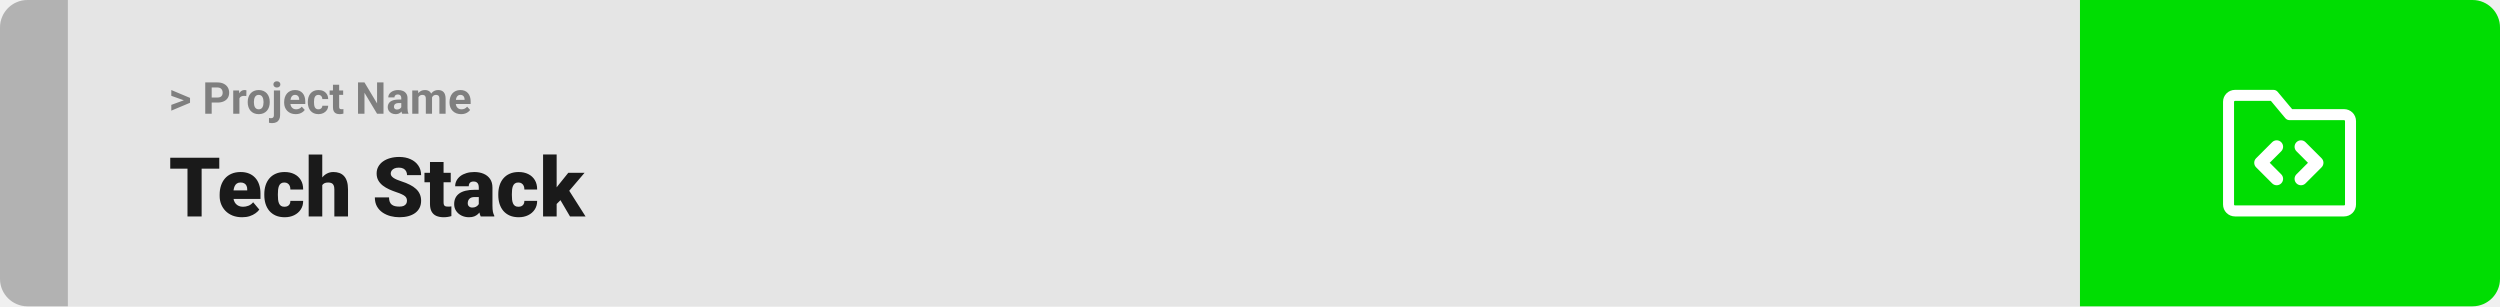
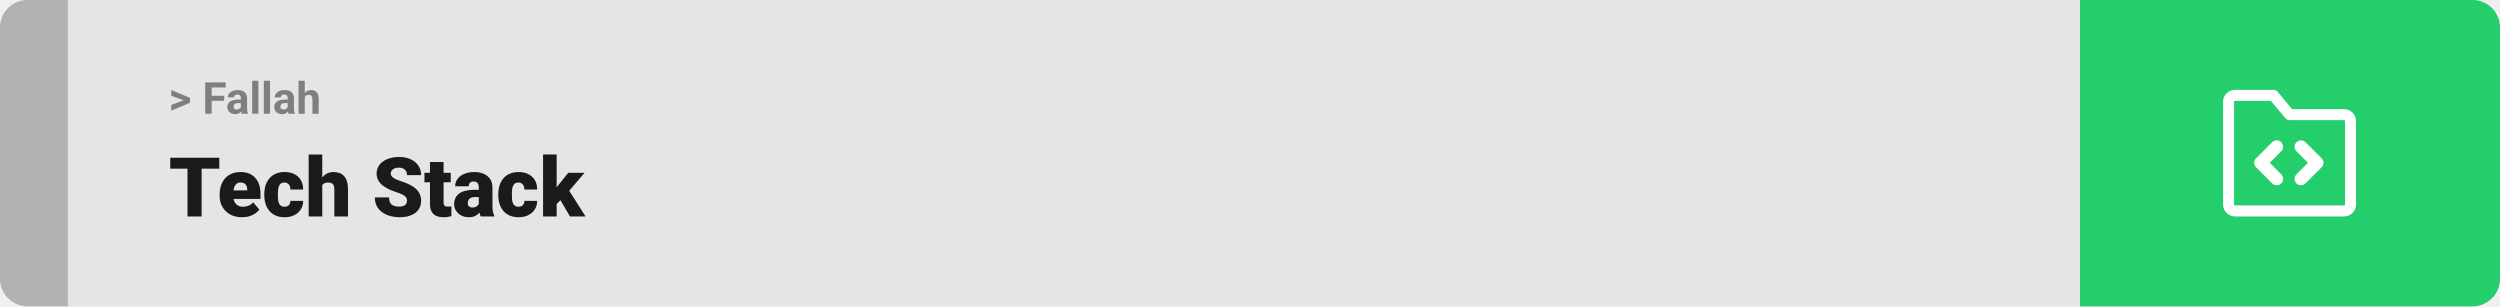
<svg xmlns="http://www.w3.org/2000/svg" width="1363" height="167" viewBox="0 0 1363 167" fill="none">
  <g style="mix-blend-mode:exclusion">
    <rect width="1363" height="167" rx="15" fill="white" fill-opacity="0.05" />
  </g>
  <g style="mix-blend-mode:exclusion">
    <path d="M0 15C0 6.716 6.716 0 15 0H37V167H15C6.716 167 0 160.284 0 152V15Z" fill="white" fill-opacity="0.25" />
  </g>
  <g style="mix-blend-mode:exclusion">
-     <path d="M100.906 54.922L93.394 52.238V49.086L103.602 53.375V55.637L100.906 54.922ZM93.394 57.172L100.918 54.43L103.602 53.785V56.035L93.394 60.324V57.172ZM118.543 55.918H114.195V53.176H118.543C119.215 53.176 119.762 53.066 120.184 52.848C120.605 52.621 120.914 52.309 121.109 51.91C121.305 51.512 121.402 51.062 121.402 50.562C121.402 50.055 121.305 49.582 121.109 49.145C120.914 48.707 120.605 48.355 120.184 48.09C119.762 47.824 119.215 47.691 118.543 47.691H115.414V62H111.898V44.938H118.543C119.879 44.938 121.023 45.18 121.977 45.664C122.938 46.141 123.672 46.801 124.18 47.645C124.688 48.488 124.941 49.453 124.941 50.539C124.941 51.641 124.688 52.594 124.18 53.398C123.672 54.203 122.938 54.824 121.977 55.262C121.023 55.699 119.879 55.918 118.543 55.918ZM130.531 52.086V62H127.156V49.32H130.332L130.531 52.086ZM134.352 49.238L134.293 52.367C134.129 52.344 133.93 52.324 133.695 52.309C133.469 52.285 133.262 52.273 133.074 52.273C132.598 52.273 132.184 52.336 131.832 52.461C131.488 52.578 131.199 52.754 130.965 52.988C130.738 53.223 130.566 53.508 130.449 53.844C130.34 54.18 130.277 54.562 130.262 54.992L129.582 54.781C129.582 53.961 129.664 53.207 129.828 52.52C129.992 51.824 130.23 51.219 130.543 50.703C130.863 50.188 131.254 49.789 131.715 49.508C132.176 49.227 132.703 49.086 133.297 49.086C133.484 49.086 133.676 49.102 133.871 49.133C134.066 49.156 134.227 49.191 134.352 49.238ZM135.055 55.789V55.543C135.055 54.613 135.188 53.758 135.453 52.977C135.719 52.188 136.105 51.504 136.613 50.926C137.121 50.348 137.746 49.898 138.488 49.578C139.23 49.25 140.082 49.086 141.043 49.086C142.004 49.086 142.859 49.25 143.609 49.578C144.359 49.898 144.988 50.348 145.496 50.926C146.012 51.504 146.402 52.188 146.668 52.977C146.934 53.758 147.066 54.613 147.066 55.543V55.789C147.066 56.711 146.934 57.566 146.668 58.355C146.402 59.137 146.012 59.82 145.496 60.406C144.988 60.984 144.363 61.434 143.621 61.754C142.879 62.074 142.027 62.234 141.066 62.234C140.105 62.234 139.25 62.074 138.5 61.754C137.758 61.434 137.129 60.984 136.613 60.406C136.105 59.82 135.719 59.137 135.453 58.355C135.188 57.566 135.055 56.711 135.055 55.789ZM138.43 55.543V55.789C138.43 56.32 138.477 56.816 138.57 57.277C138.664 57.738 138.812 58.145 139.016 58.496C139.227 58.84 139.5 59.109 139.836 59.305C140.172 59.5 140.582 59.598 141.066 59.598C141.535 59.598 141.938 59.5 142.273 59.305C142.609 59.109 142.879 58.84 143.082 58.496C143.285 58.145 143.434 57.738 143.527 57.277C143.629 56.816 143.68 56.32 143.68 55.789V55.543C143.68 55.027 143.629 54.543 143.527 54.09C143.434 53.629 143.281 53.223 143.07 52.871C142.867 52.512 142.598 52.23 142.262 52.027C141.926 51.824 141.52 51.723 141.043 51.723C140.566 51.723 140.16 51.824 139.824 52.027C139.496 52.23 139.227 52.512 139.016 52.871C138.812 53.223 138.664 53.629 138.57 54.09C138.477 54.543 138.43 55.027 138.43 55.543ZM149.328 49.32H152.715V62.762C152.715 63.699 152.543 64.492 152.199 65.141C151.855 65.789 151.359 66.281 150.711 66.617C150.062 66.953 149.277 67.121 148.355 67.121C148.066 67.121 147.785 67.106 147.512 67.074C147.23 67.043 146.941 66.992 146.645 66.922L146.656 64.332C146.844 64.363 147.027 64.387 147.207 64.402C147.379 64.426 147.555 64.438 147.734 64.438C148.086 64.438 148.379 64.379 148.613 64.262C148.848 64.144 149.023 63.961 149.141 63.711C149.266 63.469 149.328 63.152 149.328 62.762V49.32ZM149.059 46.016C149.059 45.523 149.23 45.117 149.574 44.797C149.926 44.477 150.387 44.316 150.957 44.316C151.535 44.316 151.996 44.477 152.34 44.797C152.684 45.117 152.855 45.523 152.855 46.016C152.855 46.508 152.684 46.914 152.34 47.234C151.996 47.555 151.535 47.715 150.957 47.715C150.387 47.715 149.926 47.555 149.574 47.234C149.23 46.914 149.059 46.508 149.059 46.016ZM161.234 62.234C160.25 62.234 159.367 62.078 158.586 61.766C157.805 61.445 157.141 61.004 156.594 60.441C156.055 59.879 155.641 59.227 155.352 58.484C155.062 57.734 154.918 56.938 154.918 56.094V55.625C154.918 54.664 155.055 53.785 155.328 52.988C155.602 52.191 155.992 51.5 156.5 50.914C157.016 50.328 157.641 49.879 158.375 49.566C159.109 49.246 159.938 49.086 160.859 49.086C161.758 49.086 162.555 49.234 163.25 49.531C163.945 49.828 164.527 50.25 164.996 50.797C165.473 51.344 165.832 52 166.074 52.766C166.316 53.523 166.438 54.367 166.438 55.297V56.703H156.359V54.453H163.121V54.195C163.121 53.727 163.035 53.309 162.863 52.941C162.699 52.566 162.449 52.27 162.113 52.051C161.777 51.832 161.348 51.723 160.824 51.723C160.379 51.723 159.996 51.82 159.676 52.016C159.355 52.211 159.094 52.484 158.891 52.836C158.695 53.188 158.547 53.602 158.445 54.078C158.352 54.547 158.305 55.062 158.305 55.625V56.094C158.305 56.602 158.375 57.07 158.516 57.5C158.664 57.93 158.871 58.301 159.137 58.613C159.41 58.926 159.738 59.168 160.121 59.34C160.512 59.512 160.953 59.598 161.445 59.598C162.055 59.598 162.621 59.48 163.145 59.246C163.676 59.004 164.133 58.641 164.516 58.156L166.156 59.938C165.891 60.32 165.527 60.688 165.066 61.039C164.613 61.391 164.066 61.68 163.426 61.906C162.785 62.125 162.055 62.234 161.234 62.234ZM173.598 59.598C174.012 59.598 174.379 59.52 174.699 59.363C175.02 59.199 175.27 58.973 175.449 58.684C175.637 58.387 175.734 58.039 175.742 57.641H178.918C178.91 58.531 178.672 59.324 178.203 60.02C177.734 60.707 177.105 61.25 176.316 61.648C175.527 62.039 174.645 62.234 173.668 62.234C172.684 62.234 171.824 62.07 171.09 61.742C170.363 61.414 169.758 60.961 169.273 60.383C168.789 59.797 168.426 59.117 168.184 58.344C167.941 57.562 167.82 56.727 167.82 55.836V55.496C167.82 54.598 167.941 53.762 168.184 52.988C168.426 52.207 168.789 51.527 169.273 50.949C169.758 50.363 170.363 49.906 171.09 49.578C171.816 49.25 172.668 49.086 173.645 49.086C174.684 49.086 175.594 49.285 176.375 49.684C177.164 50.082 177.781 50.652 178.227 51.395C178.68 52.129 178.91 53 178.918 54.008H175.742C175.734 53.586 175.645 53.203 175.473 52.859C175.309 52.516 175.066 52.242 174.746 52.039C174.434 51.828 174.047 51.723 173.586 51.723C173.094 51.723 172.691 51.828 172.379 52.039C172.066 52.242 171.824 52.523 171.652 52.883C171.48 53.234 171.359 53.637 171.289 54.09C171.227 54.535 171.195 55.004 171.195 55.496V55.836C171.195 56.328 171.227 56.801 171.289 57.254C171.352 57.707 171.469 58.109 171.641 58.461C171.82 58.812 172.066 59.09 172.379 59.293C172.691 59.496 173.098 59.598 173.598 59.598ZM187.086 49.32V51.711H179.703V49.32H187.086ZM181.531 46.191H184.906V58.18C184.906 58.547 184.953 58.828 185.047 59.023C185.148 59.219 185.297 59.355 185.492 59.434C185.688 59.504 185.934 59.539 186.23 59.539C186.441 59.539 186.629 59.531 186.793 59.516C186.965 59.492 187.109 59.469 187.227 59.445L187.238 61.93C186.949 62.023 186.637 62.098 186.301 62.152C185.965 62.207 185.594 62.234 185.188 62.234C184.445 62.234 183.797 62.113 183.242 61.871C182.695 61.621 182.273 61.223 181.977 60.676C181.68 60.129 181.531 59.41 181.531 58.52V46.191ZM209.082 44.938V62H205.566L198.711 50.562V62H195.195V44.938H198.711L205.578 56.387V44.938H209.082ZM218.773 59.141V53.492C218.773 53.086 218.707 52.738 218.574 52.449C218.441 52.152 218.234 51.922 217.953 51.758C217.68 51.594 217.324 51.512 216.887 51.512C216.512 51.512 216.188 51.578 215.914 51.711C215.641 51.836 215.43 52.02 215.281 52.262C215.133 52.496 215.059 52.773 215.059 53.094H211.684C211.684 52.555 211.809 52.043 212.059 51.559C212.309 51.074 212.672 50.648 213.148 50.281C213.625 49.906 214.191 49.613 214.848 49.402C215.512 49.191 216.254 49.086 217.074 49.086C218.059 49.086 218.934 49.25 219.699 49.578C220.465 49.906 221.066 50.398 221.504 51.055C221.949 51.711 222.172 52.531 222.172 53.516V58.941C222.172 59.637 222.215 60.207 222.301 60.652C222.387 61.09 222.512 61.473 222.676 61.801V62H219.266C219.102 61.656 218.977 61.227 218.891 60.711C218.812 60.188 218.773 59.664 218.773 59.141ZM219.219 54.277L219.242 56.188H217.355C216.91 56.188 216.523 56.238 216.195 56.34C215.867 56.441 215.598 56.586 215.387 56.773C215.176 56.953 215.02 57.164 214.918 57.406C214.824 57.648 214.777 57.914 214.777 58.203C214.777 58.492 214.844 58.754 214.977 58.988C215.109 59.215 215.301 59.395 215.551 59.527C215.801 59.652 216.094 59.715 216.43 59.715C216.938 59.715 217.379 59.613 217.754 59.41C218.129 59.207 218.418 58.957 218.621 58.66C218.832 58.363 218.941 58.082 218.949 57.816L219.84 59.246C219.715 59.566 219.543 59.898 219.324 60.242C219.113 60.586 218.844 60.91 218.516 61.215C218.188 61.512 217.793 61.758 217.332 61.953C216.871 62.141 216.324 62.234 215.691 62.234C214.887 62.234 214.156 62.074 213.5 61.754C212.852 61.426 212.336 60.977 211.953 60.406C211.578 59.828 211.391 59.172 211.391 58.438C211.391 57.773 211.516 57.184 211.766 56.668C212.016 56.152 212.383 55.719 212.867 55.367C213.359 55.008 213.973 54.738 214.707 54.559C215.441 54.371 216.293 54.277 217.262 54.277H219.219ZM228.148 51.945V62H224.762V49.32H227.938L228.148 51.945ZM227.68 55.215H226.742C226.742 54.332 226.848 53.52 227.059 52.777C227.277 52.027 227.594 51.379 228.008 50.832C228.43 50.277 228.949 49.848 229.566 49.543C230.184 49.238 230.898 49.086 231.711 49.086C232.273 49.086 232.789 49.172 233.258 49.344C233.727 49.508 234.129 49.77 234.465 50.129C234.809 50.48 235.074 50.941 235.262 51.512C235.449 52.074 235.543 52.75 235.543 53.539V62H232.168V53.914C232.168 53.336 232.09 52.891 231.934 52.578C231.777 52.266 231.555 52.047 231.266 51.922C230.984 51.797 230.645 51.734 230.246 51.734C229.809 51.734 229.426 51.824 229.098 52.004C228.777 52.184 228.512 52.434 228.301 52.754C228.09 53.066 227.934 53.434 227.832 53.855C227.73 54.277 227.68 54.73 227.68 55.215ZM235.227 54.828L234.02 54.98C234.02 54.152 234.121 53.383 234.324 52.672C234.535 51.961 234.844 51.336 235.25 50.797C235.664 50.258 236.176 49.84 236.785 49.543C237.395 49.238 238.098 49.086 238.895 49.086C239.504 49.086 240.059 49.176 240.559 49.355C241.059 49.527 241.484 49.805 241.836 50.188C242.195 50.562 242.469 51.055 242.656 51.664C242.852 52.273 242.949 53.02 242.949 53.902V62H239.562V53.902C239.562 53.316 239.484 52.871 239.328 52.566C239.18 52.254 238.961 52.039 238.672 51.922C238.391 51.797 238.055 51.734 237.664 51.734C237.258 51.734 236.902 51.816 236.598 51.98C236.293 52.137 236.039 52.355 235.836 52.637C235.633 52.918 235.48 53.246 235.379 53.621C235.277 53.988 235.227 54.391 235.227 54.828ZM251.398 62.234C250.414 62.234 249.531 62.078 248.75 61.766C247.969 61.445 247.305 61.004 246.758 60.441C246.219 59.879 245.805 59.227 245.516 58.484C245.227 57.734 245.082 56.938 245.082 56.094V55.625C245.082 54.664 245.219 53.785 245.492 52.988C245.766 52.191 246.156 51.5 246.664 50.914C247.18 50.328 247.805 49.879 248.539 49.566C249.273 49.246 250.102 49.086 251.023 49.086C251.922 49.086 252.719 49.234 253.414 49.531C254.109 49.828 254.691 50.25 255.16 50.797C255.637 51.344 255.996 52 256.238 52.766C256.48 53.523 256.602 54.367 256.602 55.297V56.703H246.523V54.453H253.285V54.195C253.285 53.727 253.199 53.309 253.027 52.941C252.863 52.566 252.613 52.27 252.277 52.051C251.941 51.832 251.512 51.723 250.988 51.723C250.543 51.723 250.16 51.82 249.84 52.016C249.52 52.211 249.258 52.484 249.055 52.836C248.859 53.188 248.711 53.602 248.609 54.078C248.516 54.547 248.469 55.062 248.469 55.625V56.094C248.469 56.602 248.539 57.07 248.68 57.5C248.828 57.93 249.035 58.301 249.301 58.613C249.574 58.926 249.902 59.168 250.285 59.34C250.676 59.512 251.117 59.598 251.609 59.598C252.219 59.598 252.785 59.48 253.309 59.246C253.84 59.004 254.297 58.641 254.68 58.156L256.32 59.938C256.055 60.32 255.691 60.688 255.23 61.039C254.777 61.391 254.23 61.68 253.59 61.906C252.949 62.125 252.219 62.234 251.398 62.234Z" fill="white" fill-opacity="0.5" />
+     <path d="M100.906 54.922L93.394 52.238V49.086L103.602 53.375V55.637L100.906 54.922ZM93.394 57.172L100.918 54.43L103.602 53.785V56.035L93.394 60.324V57.172ZM115.414 44.938V62H111.898V44.938H115.414ZM122.211 52.227V54.969H114.453V52.227H122.211ZM123.031 44.938V47.691H114.453V44.938H123.031ZM131.305 59.141V53.492C131.305 53.086 131.238 52.738 131.105 52.449C130.973 52.152 130.766 51.922 130.484 51.758C130.211 51.594 129.855 51.512 129.418 51.512C129.043 51.512 128.719 51.578 128.445 51.711C128.172 51.836 127.961 52.02 127.812 52.262C127.664 52.496 127.59 52.773 127.59 53.094H124.215C124.215 52.555 124.34 52.043 124.59 51.559C124.84 51.074 125.203 50.648 125.68 50.281C126.156 49.906 126.723 49.613 127.379 49.402C128.043 49.191 128.785 49.086 129.605 49.086C130.59 49.086 131.465 49.25 132.23 49.578C132.996 49.906 133.598 50.398 134.035 51.055C134.48 51.711 134.703 52.531 134.703 53.516V58.941C134.703 59.637 134.746 60.207 134.832 60.652C134.918 61.09 135.043 61.473 135.207 61.801V62H131.797C131.633 61.656 131.508 61.227 131.422 60.711C131.344 60.188 131.305 59.664 131.305 59.141ZM131.75 54.277L131.773 56.188H129.887C129.441 56.188 129.055 56.238 128.727 56.34C128.398 56.441 128.129 56.586 127.918 56.773C127.707 56.953 127.551 57.164 127.449 57.406C127.355 57.648 127.309 57.914 127.309 58.203C127.309 58.492 127.375 58.754 127.508 58.988C127.641 59.215 127.832 59.395 128.082 59.527C128.332 59.652 128.625 59.715 128.961 59.715C129.469 59.715 129.91 59.613 130.285 59.41C130.66 59.207 130.949 58.957 131.152 58.66C131.363 58.363 131.473 58.082 131.48 57.816L132.371 59.246C132.246 59.566 132.074 59.898 131.855 60.242C131.645 60.586 131.375 60.91 131.047 61.215C130.719 61.512 130.324 61.758 129.863 61.953C129.402 62.141 128.855 62.234 128.223 62.234C127.418 62.234 126.688 62.074 126.031 61.754C125.383 61.426 124.867 60.977 124.484 60.406C124.109 59.828 123.922 59.172 123.922 58.438C123.922 57.773 124.047 57.184 124.297 56.668C124.547 56.152 124.914 55.719 125.398 55.367C125.891 55.008 126.504 54.738 127.238 54.559C127.973 54.371 128.824 54.277 129.793 54.277H131.75ZM140.867 44V62H137.48V44H140.867ZM147.219 44V62H143.832V44H147.219ZM156.852 59.141V53.492C156.852 53.086 156.785 52.738 156.652 52.449C156.52 52.152 156.312 51.922 156.031 51.758C155.758 51.594 155.402 51.512 154.965 51.512C154.59 51.512 154.266 51.578 153.992 51.711C153.719 51.836 153.508 52.02 153.359 52.262C153.211 52.496 153.137 52.773 153.137 53.094H149.762C149.762 52.555 149.887 52.043 150.137 51.559C150.387 51.074 150.75 50.648 151.227 50.281C151.703 49.906 152.27 49.613 152.926 49.402C153.59 49.191 154.332 49.086 155.152 49.086C156.137 49.086 157.012 49.25 157.777 49.578C158.543 49.906 159.145 50.398 159.582 51.055C160.027 51.711 160.25 52.531 160.25 53.516V58.941C160.25 59.637 160.293 60.207 160.379 60.652C160.465 61.09 160.59 61.473 160.754 61.801V62H157.344C157.18 61.656 157.055 61.227 156.969 60.711C156.891 60.188 156.852 59.664 156.852 59.141ZM157.297 54.277L157.32 56.188H155.434C154.988 56.188 154.602 56.238 154.273 56.34C153.945 56.441 153.676 56.586 153.465 56.773C153.254 56.953 153.098 57.164 152.996 57.406C152.902 57.648 152.855 57.914 152.855 58.203C152.855 58.492 152.922 58.754 153.055 58.988C153.188 59.215 153.379 59.395 153.629 59.527C153.879 59.652 154.172 59.715 154.508 59.715C155.016 59.715 155.457 59.613 155.832 59.41C156.207 59.207 156.496 58.957 156.699 58.66C156.91 58.363 157.02 58.082 157.027 57.816L157.918 59.246C157.793 59.566 157.621 59.898 157.402 60.242C157.191 60.586 156.922 60.91 156.594 61.215C156.266 61.512 155.871 61.758 155.41 61.953C154.949 62.141 154.402 62.234 153.77 62.234C152.965 62.234 152.234 62.074 151.578 61.754C150.93 61.426 150.414 60.977 150.031 60.406C149.656 59.828 149.469 59.172 149.469 58.438C149.469 57.773 149.594 57.184 149.844 56.668C150.094 56.152 150.461 55.719 150.945 55.367C151.438 55.008 152.051 54.738 152.785 54.559C153.52 54.371 154.371 54.277 155.34 54.277H157.297ZM166.145 44V62H162.77V44H166.145ZM165.664 55.215H164.738C164.746 54.332 164.863 53.52 165.09 52.777C165.316 52.027 165.641 51.379 166.062 50.832C166.484 50.277 166.988 49.848 167.574 49.543C168.168 49.238 168.824 49.086 169.543 49.086C170.168 49.086 170.734 49.176 171.242 49.355C171.758 49.527 172.199 49.809 172.566 50.199C172.941 50.582 173.23 51.086 173.434 51.711C173.637 52.336 173.738 53.094 173.738 53.984V62H170.34V53.961C170.34 53.398 170.258 52.957 170.094 52.637C169.938 52.309 169.707 52.078 169.402 51.945C169.105 51.805 168.738 51.734 168.301 51.734C167.816 51.734 167.402 51.824 167.059 52.004C166.723 52.184 166.453 52.434 166.25 52.754C166.047 53.066 165.898 53.434 165.805 53.855C165.711 54.277 165.664 54.73 165.664 55.215Z" fill="white" fill-opacity="0.5" />
  </g>
  <g style="mix-blend-mode:exclusion">
    <path d="M109.93 86.008V118H102.217V86.008H109.93ZM119.554 86.008V91.962H92.813V86.008H119.554ZM132.012 118.439C130.079 118.439 128.35 118.139 126.827 117.539C125.303 116.923 124.014 116.081 122.959 115.012C121.919 113.942 121.121 112.712 120.564 111.32C120.022 109.929 119.751 108.457 119.751 106.904V106.069C119.751 104.326 119.993 102.714 120.477 101.235C120.96 99.741 121.678 98.437 122.63 97.324C123.582 96.21 124.776 95.346 126.211 94.731C127.647 94.101 129.317 93.786 131.221 93.786C132.906 93.786 134.415 94.057 135.748 94.599C137.081 95.141 138.208 95.918 139.131 96.928C140.069 97.939 140.779 99.162 141.263 100.598C141.761 102.033 142.01 103.645 142.01 105.432V108.442H122.586V103.806H134.781V103.234C134.795 102.443 134.656 101.77 134.363 101.213C134.085 100.656 133.675 100.231 133.133 99.939C132.591 99.645 131.932 99.499 131.155 99.499C130.35 99.499 129.683 99.675 129.156 100.026C128.643 100.378 128.24 100.861 127.947 101.477C127.669 102.077 127.471 102.773 127.354 103.564C127.237 104.355 127.178 105.19 127.178 106.069V106.904C127.178 107.783 127.295 108.581 127.53 109.299C127.779 110.017 128.13 110.632 128.584 111.145C129.053 111.643 129.61 112.031 130.254 112.309C130.914 112.587 131.661 112.727 132.496 112.727C133.506 112.727 134.502 112.536 135.484 112.155C136.465 111.774 137.308 111.145 138.011 110.266L141.373 114.265C140.889 114.953 140.201 115.62 139.307 116.264C138.428 116.909 137.374 117.436 136.143 117.846C134.913 118.242 133.536 118.439 132.012 118.439ZM155.062 112.727C155.75 112.727 156.336 112.602 156.819 112.353C157.317 112.089 157.691 111.723 157.94 111.254C158.204 110.771 158.328 110.192 158.313 109.519H165.279C165.293 111.306 164.854 112.873 163.96 114.221C163.082 115.554 161.88 116.594 160.357 117.341C158.848 118.073 157.142 118.439 155.237 118.439C153.377 118.439 151.751 118.139 150.359 117.539C148.968 116.923 147.803 116.074 146.866 114.99C145.943 113.891 145.247 112.609 144.778 111.145C144.324 109.68 144.097 108.09 144.097 106.376V105.871C144.097 104.157 144.324 102.568 144.778 101.103C145.247 99.624 145.943 98.342 146.866 97.258C147.803 96.159 148.96 95.31 150.337 94.709C151.729 94.094 153.348 93.786 155.193 93.786C157.171 93.786 158.914 94.16 160.423 94.907C161.946 95.654 163.14 96.738 164.004 98.159C164.869 99.58 165.293 101.301 165.279 103.322H158.313C158.328 102.604 158.218 101.96 157.984 101.389C157.75 100.817 157.383 100.363 156.885 100.026C156.402 99.675 155.779 99.499 155.018 99.499C154.256 99.499 153.641 99.668 153.172 100.004C152.703 100.341 152.344 100.81 152.095 101.411C151.861 101.997 151.7 102.67 151.612 103.432C151.539 104.194 151.502 105.007 151.502 105.871V106.376C151.502 107.255 151.539 108.083 151.612 108.859C151.7 109.621 151.868 110.295 152.117 110.881C152.366 111.452 152.725 111.906 153.194 112.243C153.663 112.565 154.285 112.727 155.062 112.727ZM175.694 84.25V118H168.289V84.25H175.694ZM174.815 105.3L173.079 105.344C173.079 103.674 173.284 102.136 173.694 100.729C174.104 99.323 174.69 98.1 175.452 97.06C176.214 96.02 177.129 95.214 178.199 94.643C179.268 94.072 180.455 93.786 181.758 93.786C182.93 93.786 184 93.955 184.966 94.291C185.948 94.628 186.79 95.17 187.493 95.918C188.211 96.665 188.76 97.639 189.141 98.84C189.537 100.041 189.734 101.506 189.734 103.234V118H182.286V103.19C182.286 102.224 182.146 101.477 181.868 100.949C181.604 100.407 181.224 100.034 180.726 99.829C180.228 99.609 179.62 99.499 178.902 99.499C178.038 99.499 177.334 99.645 176.792 99.939C176.25 100.231 175.833 100.642 175.54 101.169C175.262 101.682 175.071 102.29 174.969 102.993C174.866 103.696 174.815 104.465 174.815 105.3ZM221.88 109.497C221.88 108.999 221.807 108.552 221.661 108.156C221.514 107.746 221.243 107.365 220.848 107.014C220.452 106.662 219.881 106.311 219.134 105.959C218.401 105.593 217.435 105.212 216.233 104.816C214.827 104.348 213.472 103.82 212.168 103.234C210.865 102.634 209.7 101.938 208.675 101.147C207.649 100.341 206.836 99.404 206.236 98.335C205.635 97.251 205.335 95.991 205.335 94.555C205.335 93.178 205.643 91.94 206.258 90.842C206.873 89.728 207.73 88.784 208.829 88.007C209.942 87.216 211.246 86.616 212.74 86.206C214.234 85.781 215.867 85.568 217.64 85.568C219.983 85.568 222.049 85.978 223.836 86.799C225.638 87.605 227.044 88.754 228.055 90.249C229.08 91.728 229.593 93.478 229.593 95.5H221.924C221.924 94.694 221.756 93.984 221.419 93.369C221.097 92.753 220.606 92.27 219.947 91.918C219.288 91.567 218.46 91.391 217.464 91.391C216.497 91.391 215.684 91.538 215.025 91.831C214.366 92.124 213.868 92.519 213.531 93.017C213.194 93.501 213.025 94.035 213.025 94.621C213.025 95.105 213.157 95.544 213.421 95.939C213.699 96.32 214.087 96.679 214.585 97.016C215.098 97.353 215.713 97.675 216.431 97.983C217.164 98.29 217.984 98.591 218.892 98.884C220.591 99.426 222.1 100.034 223.418 100.708C224.751 101.367 225.872 102.121 226.78 102.971C227.703 103.806 228.399 104.758 228.868 105.827C229.351 106.896 229.593 108.105 229.593 109.453C229.593 110.888 229.314 112.163 228.758 113.276C228.201 114.389 227.403 115.334 226.363 116.11C225.323 116.872 224.078 117.451 222.627 117.846C221.177 118.242 219.559 118.439 217.771 118.439C216.131 118.439 214.512 118.234 212.916 117.824C211.333 117.399 209.898 116.755 208.609 115.891C207.32 115.012 206.287 113.891 205.511 112.529C204.749 111.152 204.368 109.519 204.368 107.629H212.103C212.103 108.566 212.227 109.357 212.476 110.002C212.725 110.646 213.091 111.167 213.575 111.562C214.058 111.943 214.651 112.221 215.354 112.397C216.058 112.558 216.863 112.639 217.771 112.639C218.753 112.639 219.544 112.5 220.145 112.221C220.745 111.928 221.185 111.547 221.463 111.079C221.741 110.595 221.88 110.068 221.88 109.497ZM245.743 94.226V99.367H231.417V94.226H245.743ZM234.427 88.315H241.832V110.244C241.832 110.874 241.905 111.364 242.051 111.716C242.198 112.053 242.447 112.294 242.798 112.441C243.165 112.573 243.648 112.639 244.249 112.639C244.673 112.639 245.025 112.631 245.303 112.617C245.582 112.587 245.845 112.551 246.094 112.507V117.802C245.464 118.007 244.805 118.161 244.117 118.264C243.428 118.381 242.696 118.439 241.919 118.439C240.337 118.439 238.982 118.19 237.854 117.692C236.741 117.194 235.892 116.411 235.306 115.341C234.72 114.272 234.427 112.88 234.427 111.167V88.315ZM261.036 112.023V102.224C261.036 101.55 260.94 100.971 260.75 100.488C260.56 100.004 260.259 99.631 259.849 99.367C259.439 99.089 258.89 98.95 258.201 98.95C257.645 98.95 257.168 99.045 256.773 99.235C256.377 99.426 256.077 99.711 255.872 100.092C255.667 100.473 255.564 100.957 255.564 101.542H248.16C248.16 100.444 248.401 99.426 248.885 98.488C249.383 97.536 250.086 96.709 250.994 96.005C251.917 95.302 253.016 94.76 254.29 94.379C255.579 93.984 257.015 93.786 258.597 93.786C260.486 93.786 262.171 94.101 263.65 94.731C265.145 95.361 266.324 96.306 267.188 97.565C268.052 98.811 268.484 100.378 268.484 102.268V112.001C268.484 113.554 268.572 114.733 268.748 115.539C268.924 116.33 269.173 117.026 269.495 117.626V118H262.068C261.717 117.268 261.453 116.374 261.277 115.319C261.116 114.25 261.036 113.151 261.036 112.023ZM261.937 103.476L261.98 107.431H258.707C258.018 107.431 257.432 107.526 256.949 107.717C256.48 107.907 256.099 108.171 255.806 108.508C255.528 108.83 255.323 109.196 255.191 109.606C255.074 110.017 255.015 110.449 255.015 110.903C255.015 111.342 255.118 111.738 255.323 112.089C255.542 112.426 255.835 112.69 256.202 112.88C256.568 113.071 256.978 113.166 257.432 113.166C258.252 113.166 258.948 113.012 259.52 112.705C260.105 112.382 260.552 111.994 260.86 111.54C261.167 111.086 261.321 110.661 261.321 110.266L262.947 113.298C262.654 113.884 262.317 114.477 261.937 115.078C261.57 115.678 261.109 116.235 260.552 116.748C260.01 117.246 259.344 117.656 258.553 117.978C257.762 118.286 256.802 118.439 255.674 118.439C254.209 118.439 252.862 118.139 251.631 117.539C250.416 116.938 249.441 116.103 248.709 115.034C247.977 113.95 247.61 112.705 247.61 111.298C247.61 110.068 247.83 108.969 248.27 108.002C248.724 107.036 249.405 106.215 250.313 105.542C251.221 104.868 252.378 104.355 253.785 104.003C255.191 103.652 256.846 103.476 258.75 103.476H261.937ZM282.635 112.727C283.323 112.727 283.909 112.602 284.393 112.353C284.891 112.089 285.264 111.723 285.513 111.254C285.777 110.771 285.901 110.192 285.887 109.519H292.852C292.867 111.306 292.427 112.873 291.534 114.221C290.655 115.554 289.454 116.594 287.93 117.341C286.421 118.073 284.715 118.439 282.811 118.439C280.95 118.439 279.324 118.139 277.933 117.539C276.541 116.923 275.376 116.074 274.439 114.99C273.516 113.891 272.82 112.609 272.352 111.145C271.897 109.68 271.67 108.09 271.67 106.376V105.871C271.67 104.157 271.897 102.568 272.352 101.103C272.82 99.624 273.516 98.342 274.439 97.258C275.376 96.159 276.534 95.31 277.911 94.709C279.302 94.094 280.921 93.786 282.767 93.786C284.744 93.786 286.487 94.16 287.996 94.907C289.52 95.654 290.713 96.738 291.578 98.159C292.442 99.58 292.867 101.301 292.852 103.322H285.887C285.901 102.604 285.792 101.96 285.557 101.389C285.323 100.817 284.957 100.363 284.458 100.026C283.975 99.675 283.353 99.499 282.591 99.499C281.829 99.499 281.214 99.668 280.745 100.004C280.276 100.341 279.917 100.81 279.668 101.411C279.434 101.997 279.273 102.67 279.185 103.432C279.112 104.194 279.075 105.007 279.075 105.871V106.376C279.075 107.255 279.112 108.083 279.185 108.859C279.273 109.621 279.441 110.295 279.69 110.881C279.939 111.452 280.298 111.906 280.767 112.243C281.236 112.565 281.858 112.727 282.635 112.727ZM303.487 84.228V118H296.082V84.228H303.487ZM318.692 94.226L308.365 106.333L302.959 111.738L299.729 107.036L304.234 101.169L309.815 94.226H318.692ZM310.76 118L304.41 107.167L309.881 103.278L319.241 118H310.76Z" fill="white" />
  </g>
-   <path d="M1363 15C1363 6.716 1356.28 0 1348 0H1134V167H1348C1356.28 167 1363 160.284 1363 152V15Z" fill="#00DD02" />
+   <path d="M1363 15C1363 6.716 1356.28 0 1348 0H1134V167H1348C1356.28 167 1363 160.284 1363 152V15Z" fill="#23CE6B" />
  <path fill-rule="evenodd" clip-rule="evenodd" d="M1218.5 55C1218.37 55 1218.24 55.053 1218.15 55.146C1218.05 55.24 1218 55.367 1218 55.5V111.5C1218 111.633 1218.05 111.76 1218.15 111.854C1218.24 111.947 1218.37 112 1218.5 112H1278C1278.13 112 1278.26 111.947 1278.35 111.854C1278.45 111.76 1278.5 111.633 1278.5 111.5V66C1278.5 65.867 1278.45 65.74 1278.35 65.646C1278.26 65.553 1278.13 65.5 1278 65.5H1248.25C1247.36 65.5 1246.52 65.105 1245.95 64.421L1238.09 55H1218.5ZM1213.9 50.904C1215.12 49.685 1216.78 49 1218.5 49H1239.5C1240.39 49 1241.23 49.395 1241.8 50.079L1249.66 59.5H1278C1279.72 59.5 1281.38 60.185 1282.6 61.404C1283.82 62.623 1284.5 64.276 1284.5 66V111.5C1284.5 113.224 1283.82 114.877 1282.6 116.096C1281.38 117.315 1279.72 118 1278 118H1218.5C1216.78 118 1215.12 117.315 1213.9 116.096C1212.68 114.877 1212 113.224 1212 111.5V55.5C1212 53.776 1212.68 52.123 1213.9 50.904Z" fill="white" />
  <path fill-rule="evenodd" clip-rule="evenodd" d="M1243.72 77.525C1245.09 78.892 1245.09 81.108 1243.72 82.475L1237.45 88.75L1243.72 95.025C1245.09 96.392 1245.09 98.608 1243.72 99.975C1242.36 101.342 1240.14 101.342 1238.78 99.975L1230.03 91.225C1228.66 89.858 1228.66 87.642 1230.03 86.275L1238.78 77.525C1240.14 76.158 1242.36 76.158 1243.72 77.525Z" fill="white" />
  <path fill-rule="evenodd" clip-rule="evenodd" d="M1252.03 99.975C1250.66 98.608 1250.66 96.392 1252.03 95.025L1258.3 88.75L1252.03 82.475C1250.66 81.108 1250.66 78.892 1252.03 77.525C1253.39 76.158 1255.61 76.158 1256.97 77.525L1265.72 86.275C1267.09 87.642 1267.09 89.858 1265.72 91.225L1256.97 99.975C1255.61 101.342 1253.39 101.342 1252.03 99.975Z" fill="white" />
</svg>
